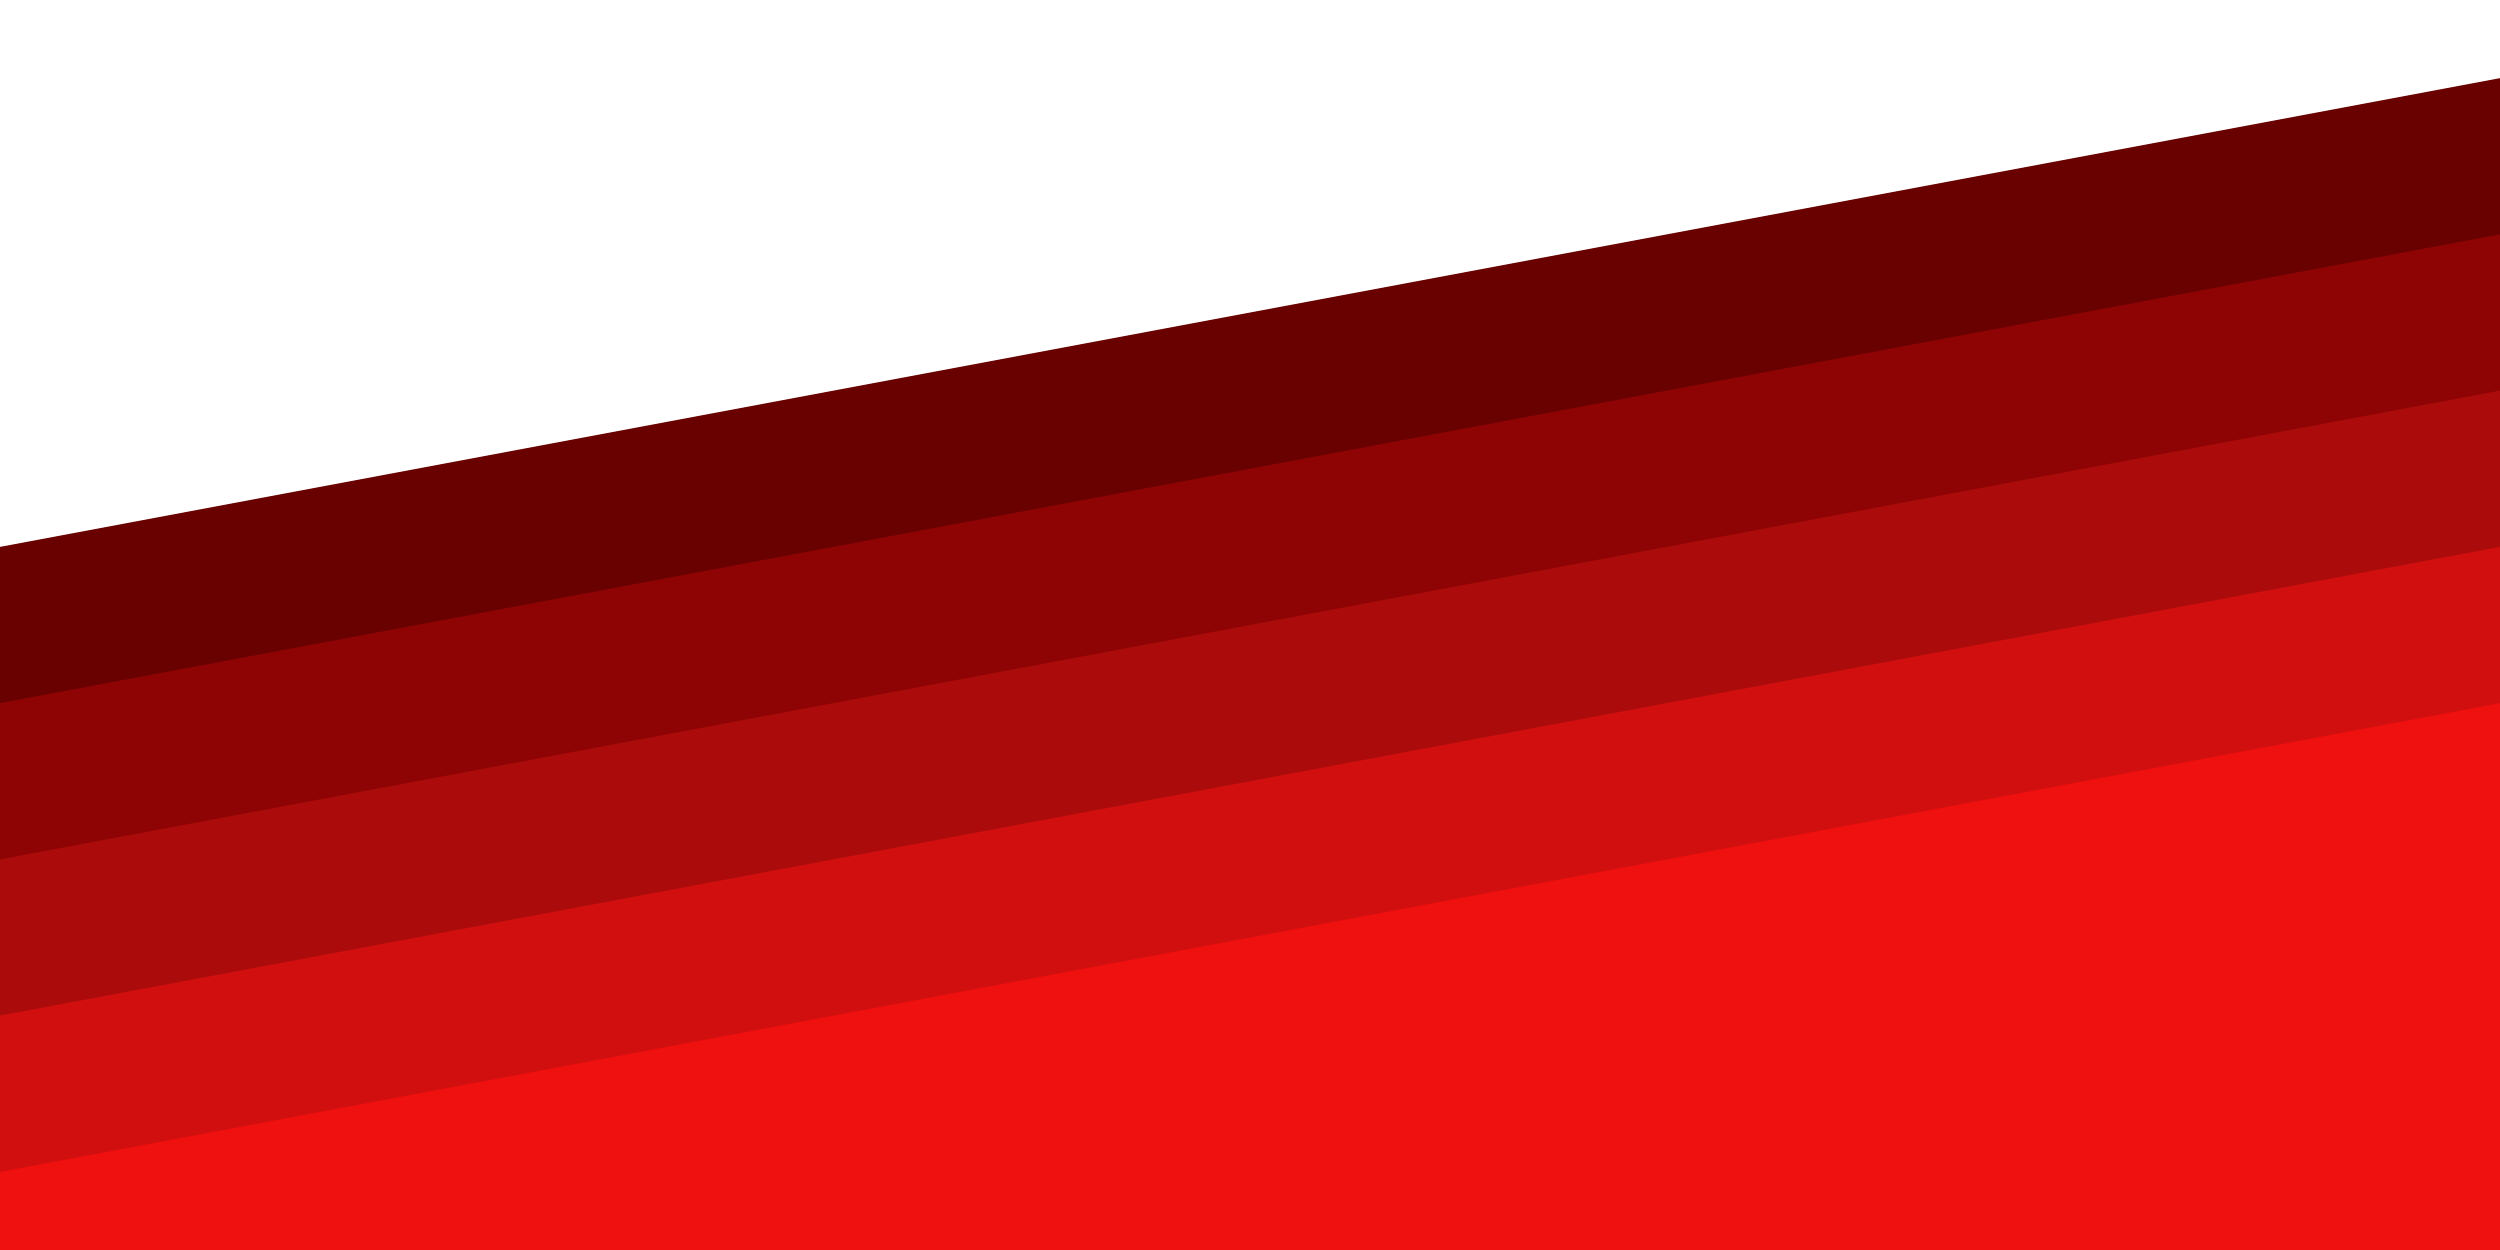
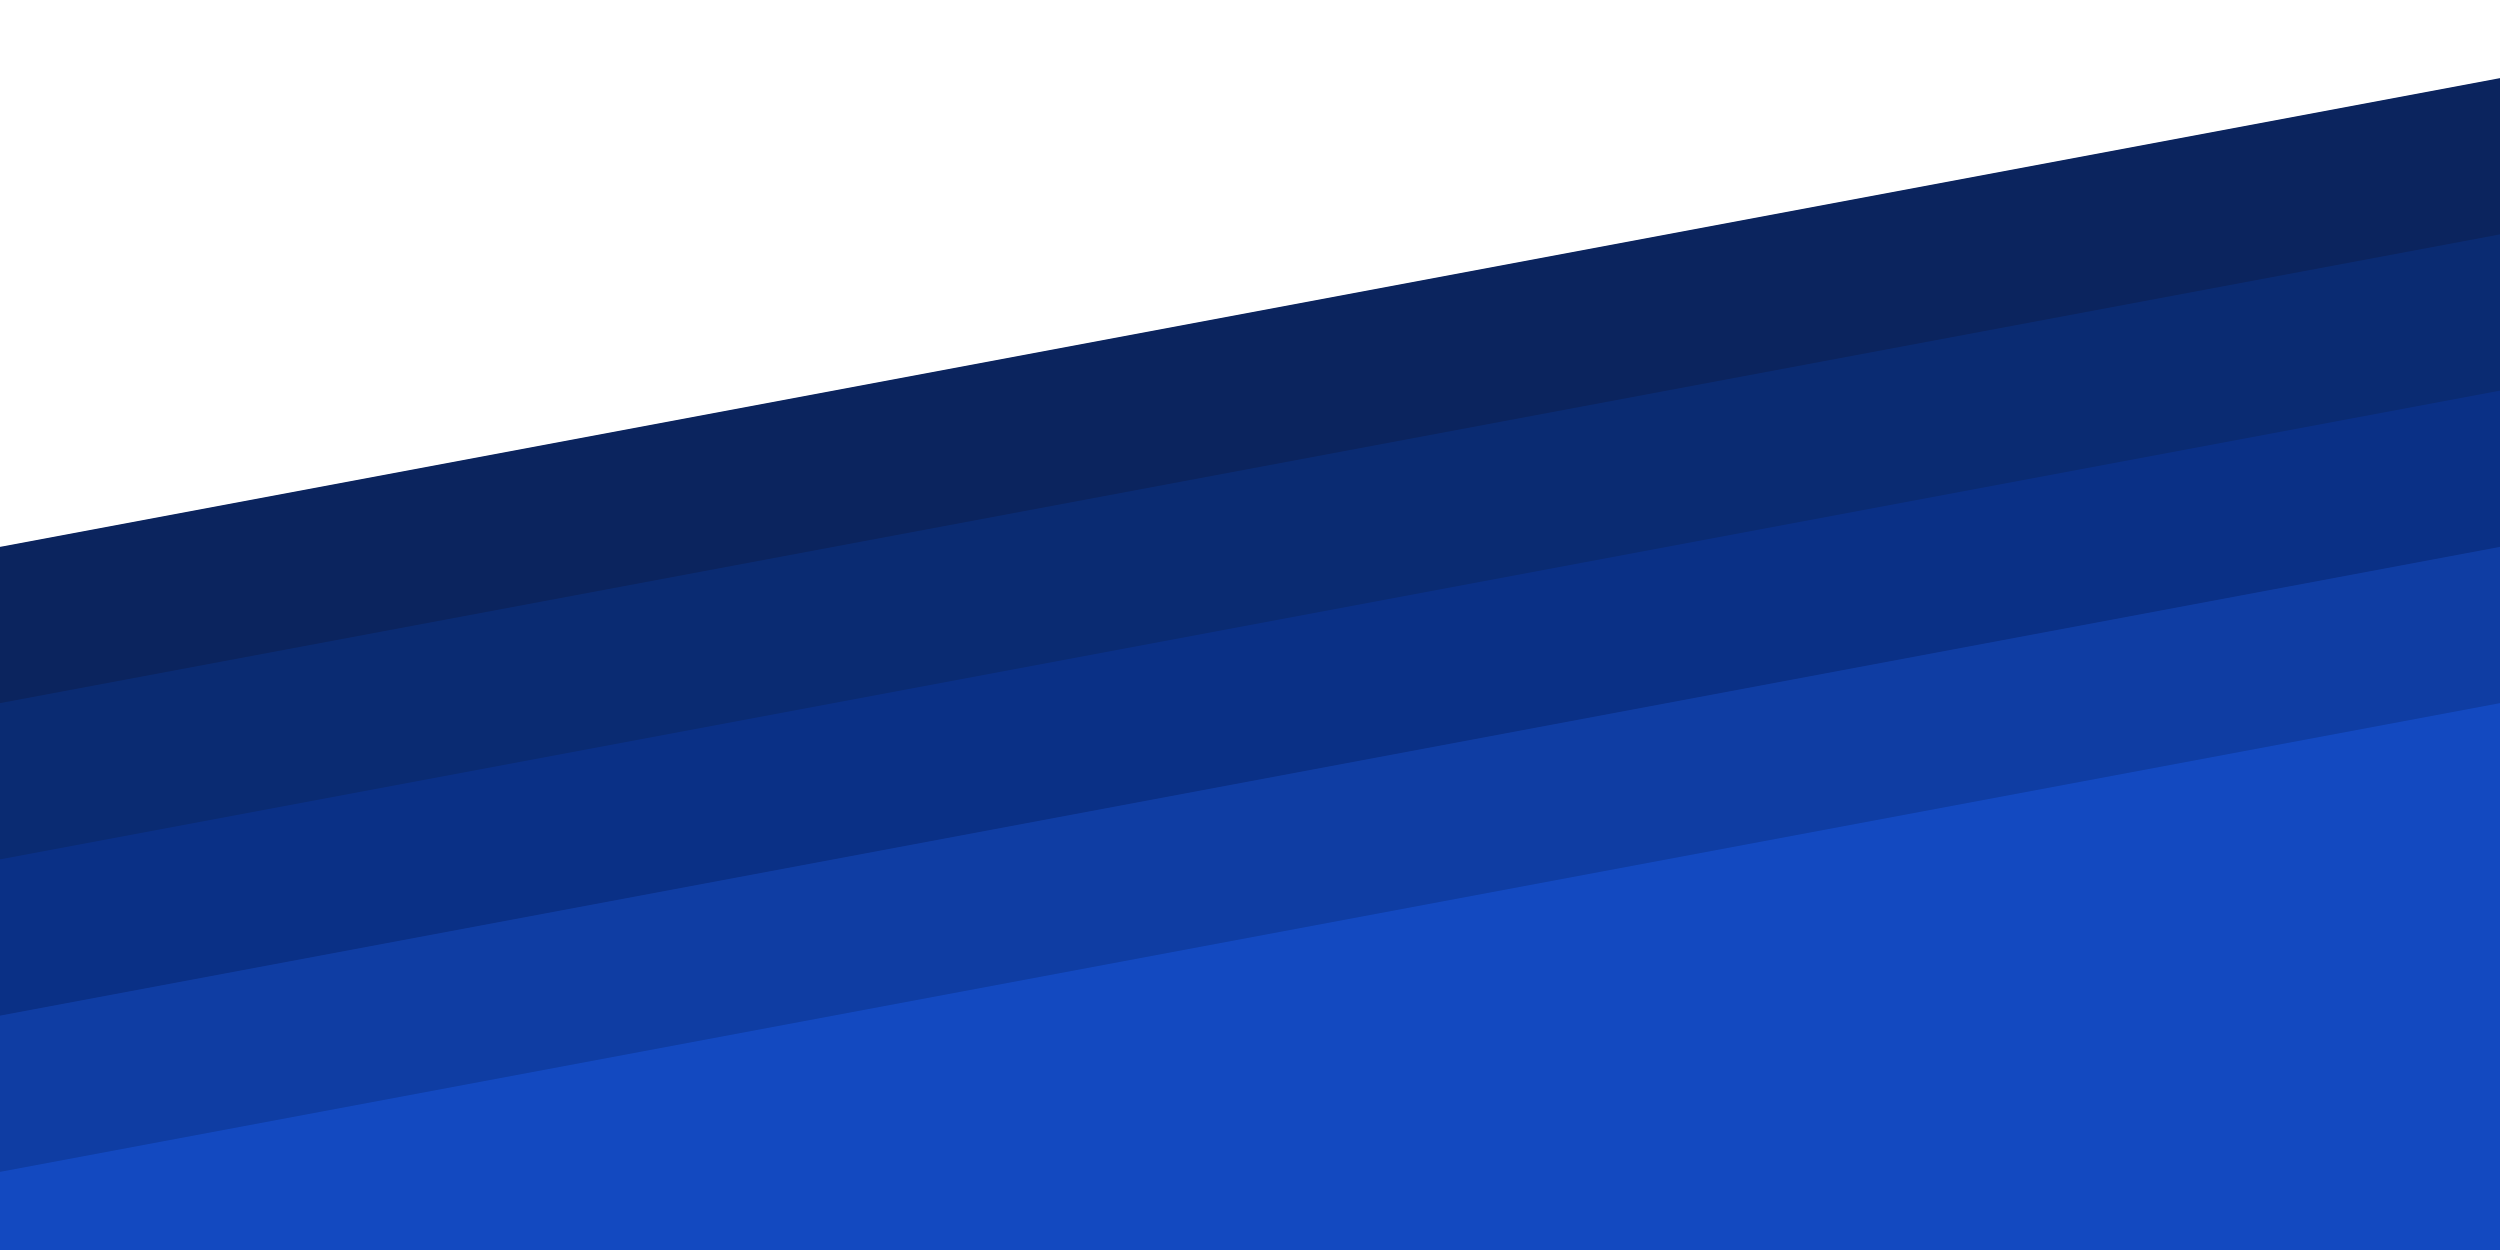
<svg xmlns="http://www.w3.org/2000/svg" width="100%" height="100%" viewBox="0 0 1600 800">
  <g>
-     <polygon fill="#6a0101" points="1600,160 0,460 0,350 1600,50" />
-     <polygon fill="#8e0404" points="1600,260 0,560 0,450 1600,150" />
-     <polygon fill="#ac0b0b" points="1600,360 0,660 0,550 1600,250" />
-     <polygon fill="#d10f0f" points="1600,460 0,760 0,650 1600,350" />
-     <polygon fill="#ef1010" points="1600,800 0,800 0,750 1600,450" />
+     <polygon fill="#0b245e" points="1600,160 0,460 0,350 1600,50" />
+     <polygon fill="#0a2b72" points="1600,260 0,560 0,450 1600,150" />
+     <polygon fill="#0a3086" points="1600,360 0,660 0,550 1600,250" />
+     <polygon fill="#0f3da3" points="1600,460 0,760 0,650 1600,350" />
+     <polygon fill="#1349c0" points="1600,800 0,800 0,750 1600,450" />
  </g>
</svg>
